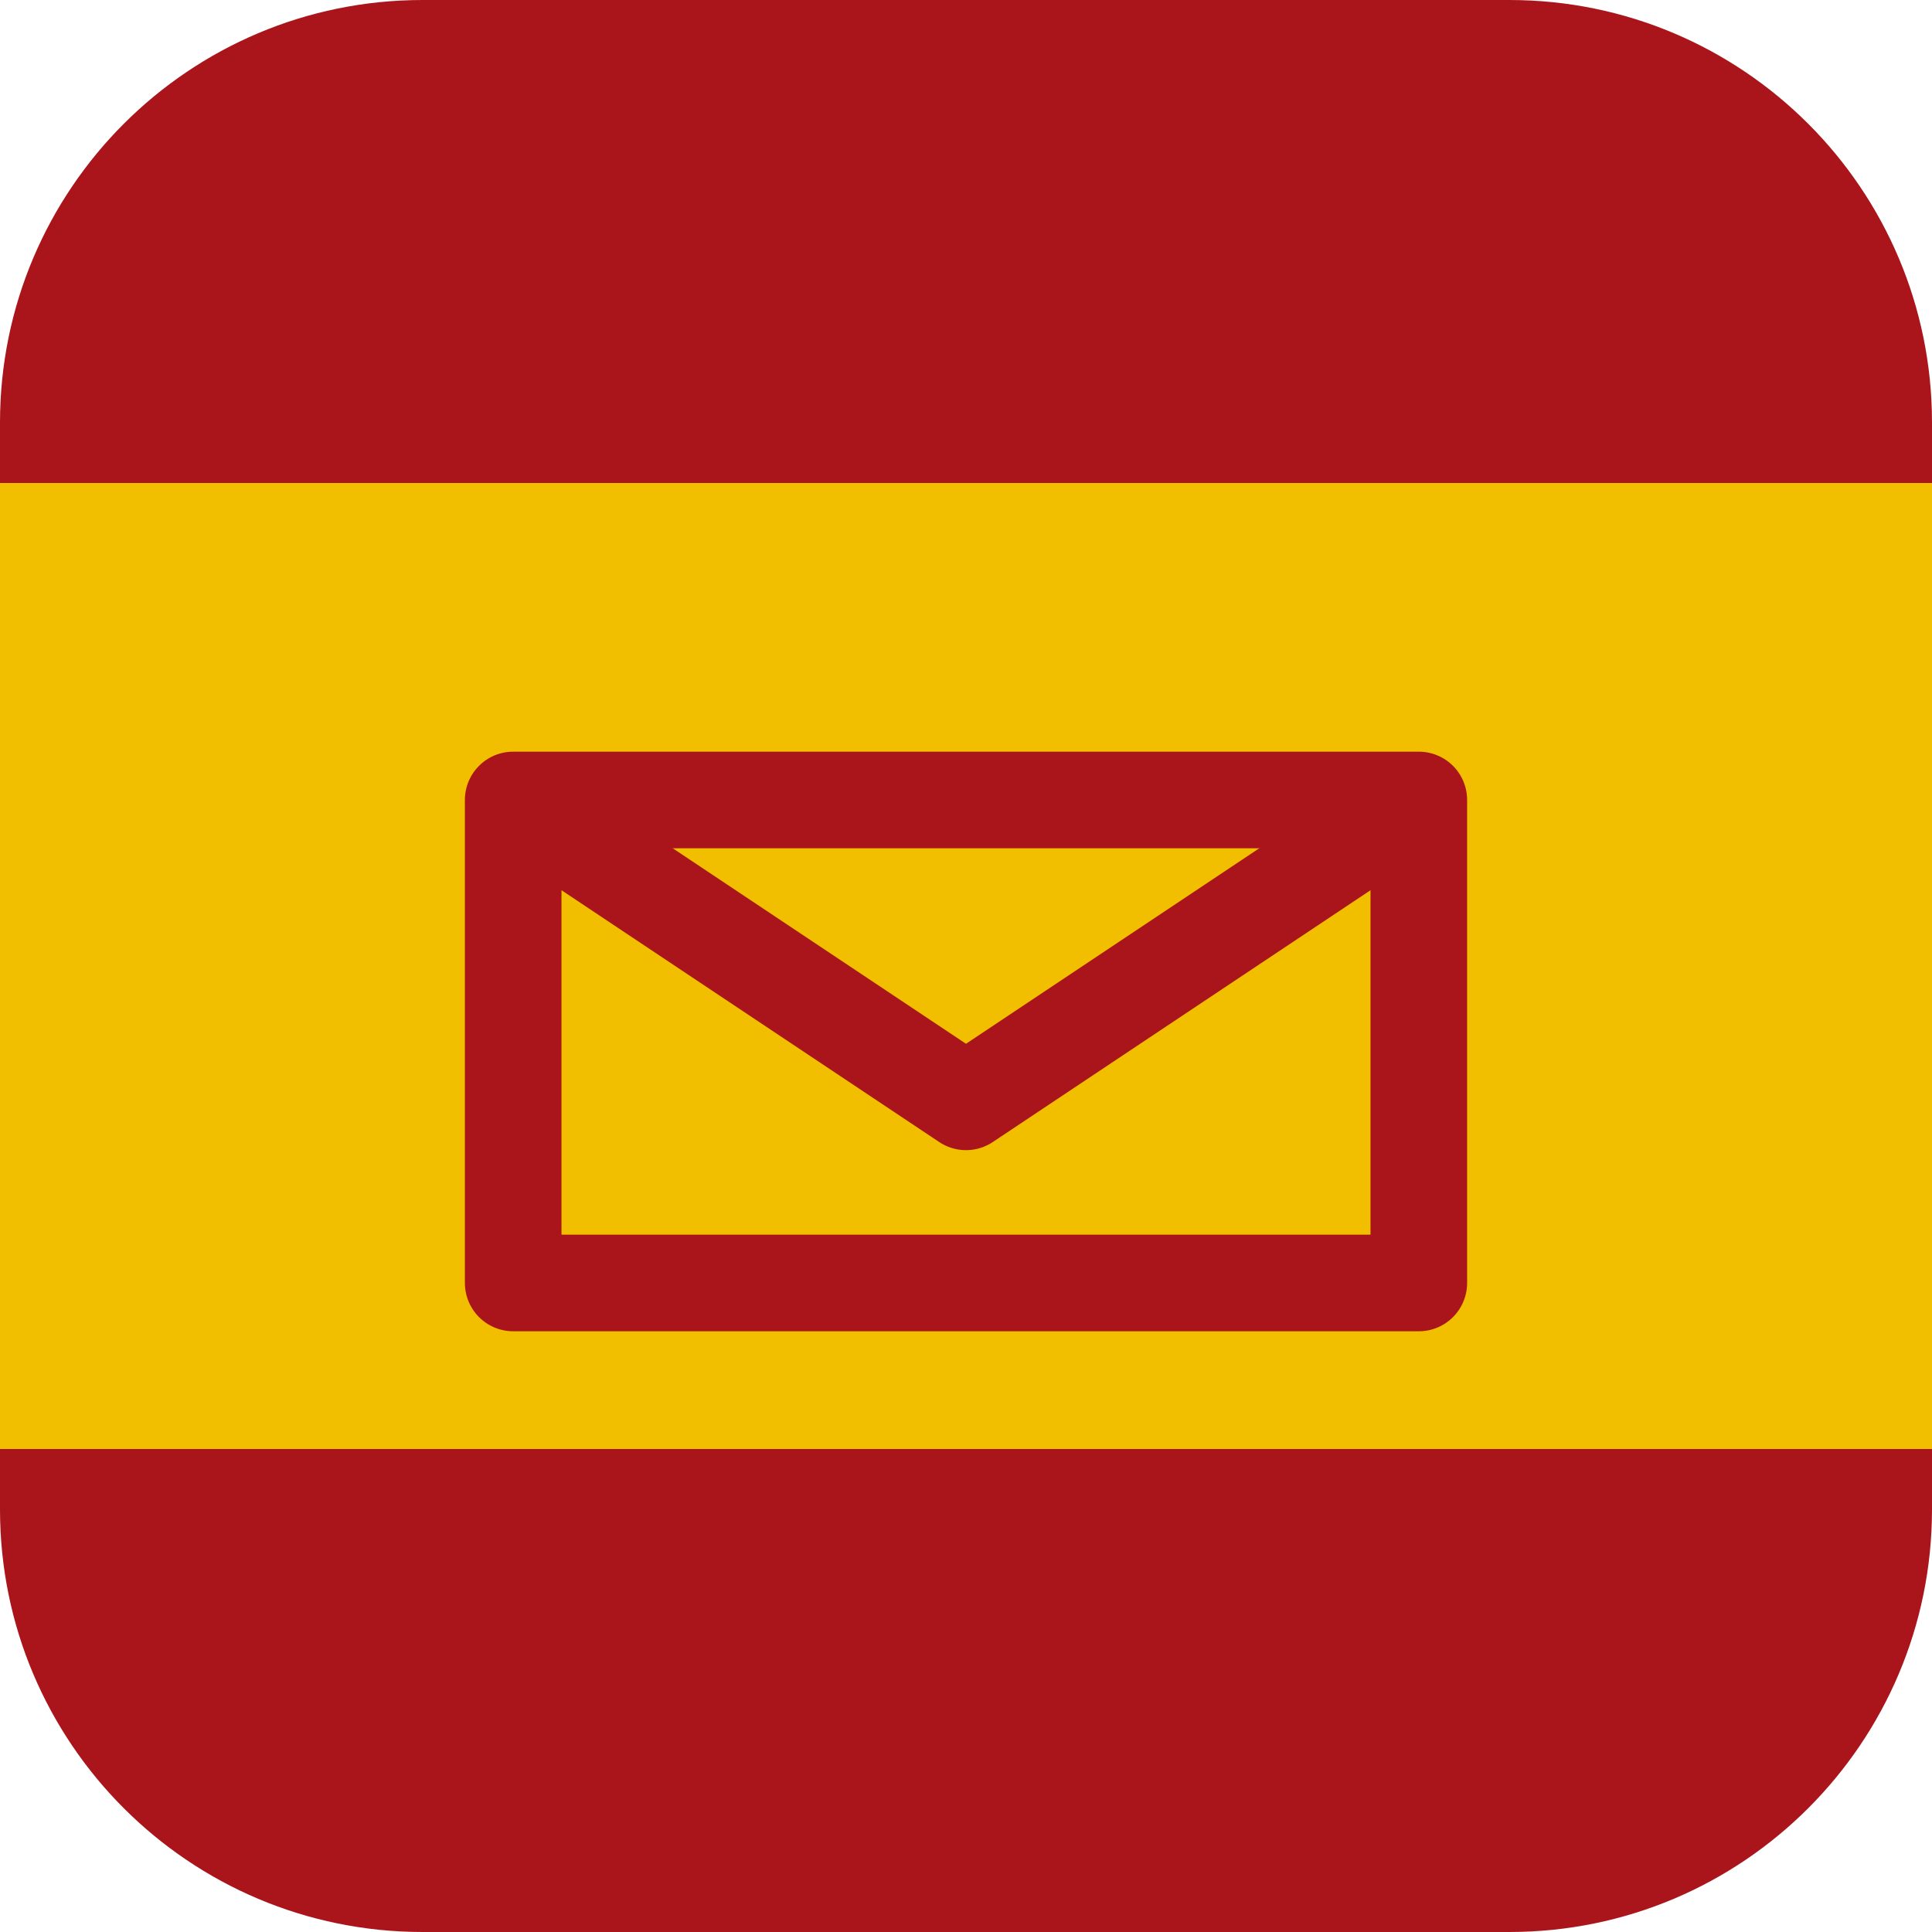
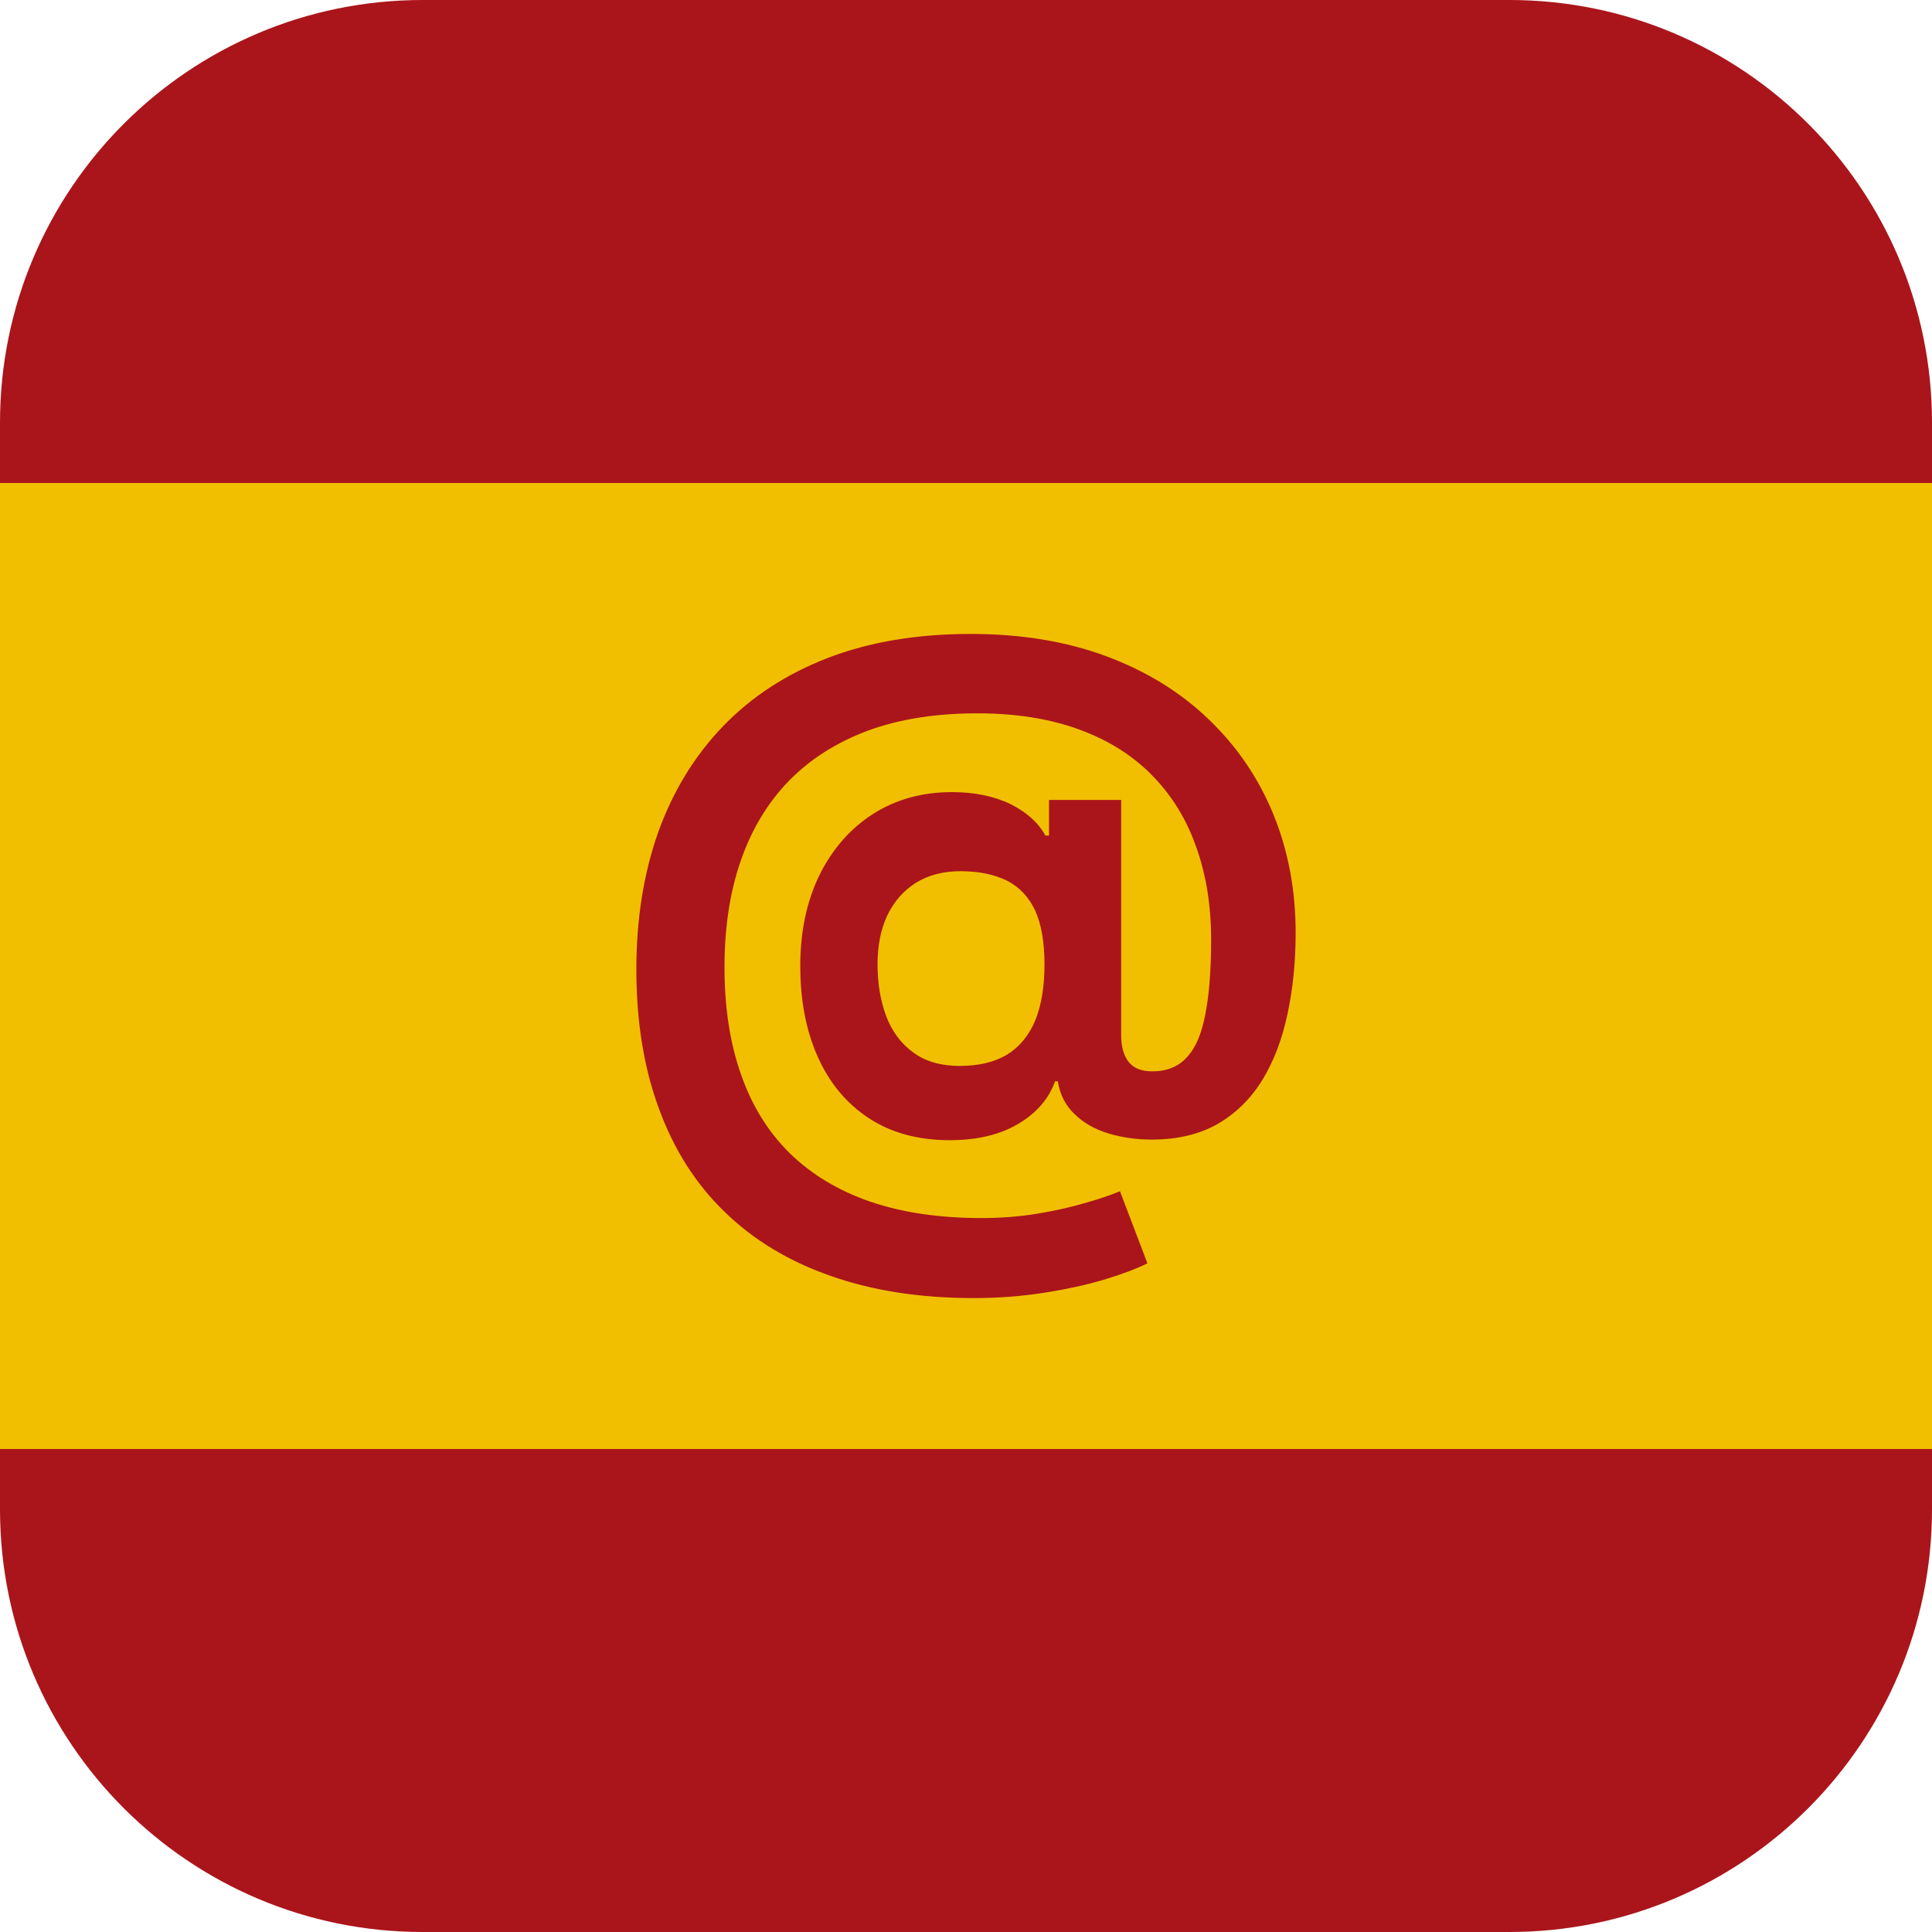
<svg xmlns="http://www.w3.org/2000/svg" viewBox="0 0 64 64">
  <defs>
    <clipPath id="r">
      <rect width="64" height="64" rx="14" />
    </clipPath>
  </defs>
  <g clip-path="url(#r)">
    <rect width="64" height="64" fill="#AA151B" />
    <rect y="16" width="64" height="32" fill="#F1BF00" />
  </g>
-   <path d="M17 26.5h30v16H17z" fill="none" stroke="#AA151B" stroke-width="3.2" stroke-linejoin="round" />
-   <path d="M17 26.5l15 10 15-10" fill="none" stroke="#AA151B" stroke-width="3.2" stroke-linejoin="round" />
+   <path fill="#AA151B" d="M32.25 43Q29.6 43 27.53 42.27Q25.45 41.55 24.01 40.15Q22.57 38.76 21.83 36.73Q21.08 34.71 21.08 32.11Q21.08 29.62 21.8 27.58Q22.53 25.54 23.94 24.07Q25.35 22.6 27.41 21.8Q29.48 21 32.16 21Q34.66 21 36.65 21.74Q38.64 22.48 40.04 23.83Q41.44 25.17 42.18 26.97Q42.92 28.78 42.92 30.9Q42.92 32.34 42.65 33.59Q42.39 34.83 41.82 35.77Q41.25 36.7 40.34 37.23Q39.43 37.75 38.15 37.75Q37.4 37.75 36.73 37.55Q36.06 37.35 35.61 36.92Q35.15 36.49 35.04 35.82H34.95Q34.64 36.69 33.73 37.23Q32.82 37.77 31.46 37.77Q29.89 37.77 28.78 37.04Q27.67 36.31 27.09 35.01Q26.51 33.72 26.51 32Q26.51 30.3 27.14 29Q27.78 27.7 28.91 26.97Q30.05 26.24 31.53 26.24Q32.66 26.24 33.48 26.64Q34.29 27.05 34.63 27.68H34.75V26.5H37.14V34.29Q37.14 34.85 37.38 35.17Q37.63 35.49 38.17 35.49Q38.9 35.49 39.32 35.02Q39.75 34.56 39.93 33.59Q40.12 32.62 40.12 31.13Q40.12 29.44 39.63 28.07Q39.15 26.69 38.18 25.7Q37.21 24.7 35.76 24.17Q34.3 23.63 32.37 23.63Q30.32 23.63 28.76 24.2Q27.2 24.78 26.14 25.86Q25.08 26.95 24.54 28.51Q24 30.06 24 32.04Q24 34.05 24.55 35.6Q25.09 37.15 26.17 38.21Q27.26 39.27 28.84 39.81Q30.43 40.35 32.52 40.35Q33.46 40.35 34.33 40.21Q35.2 40.07 35.91 39.86Q36.63 39.66 37.1 39.46L38.01 41.85Q37.44 42.13 36.54 42.4Q35.65 42.66 34.55 42.83Q33.45 43 32.25 43ZM31.79 35.31Q32.75 35.31 33.37 34.93Q33.99 34.54 34.3 33.79Q34.6 33.04 34.6 31.95Q34.6 30.84 34.29 30.16Q33.97 29.48 33.35 29.17Q32.72 28.86 31.82 28.86Q30.95 28.86 30.33 29.25Q29.72 29.64 29.39 30.33Q29.07 31.02 29.07 31.94Q29.07 32.9 29.36 33.67Q29.65 34.43 30.26 34.87Q30.86 35.31 31.79 35.31Z" />
</svg>
